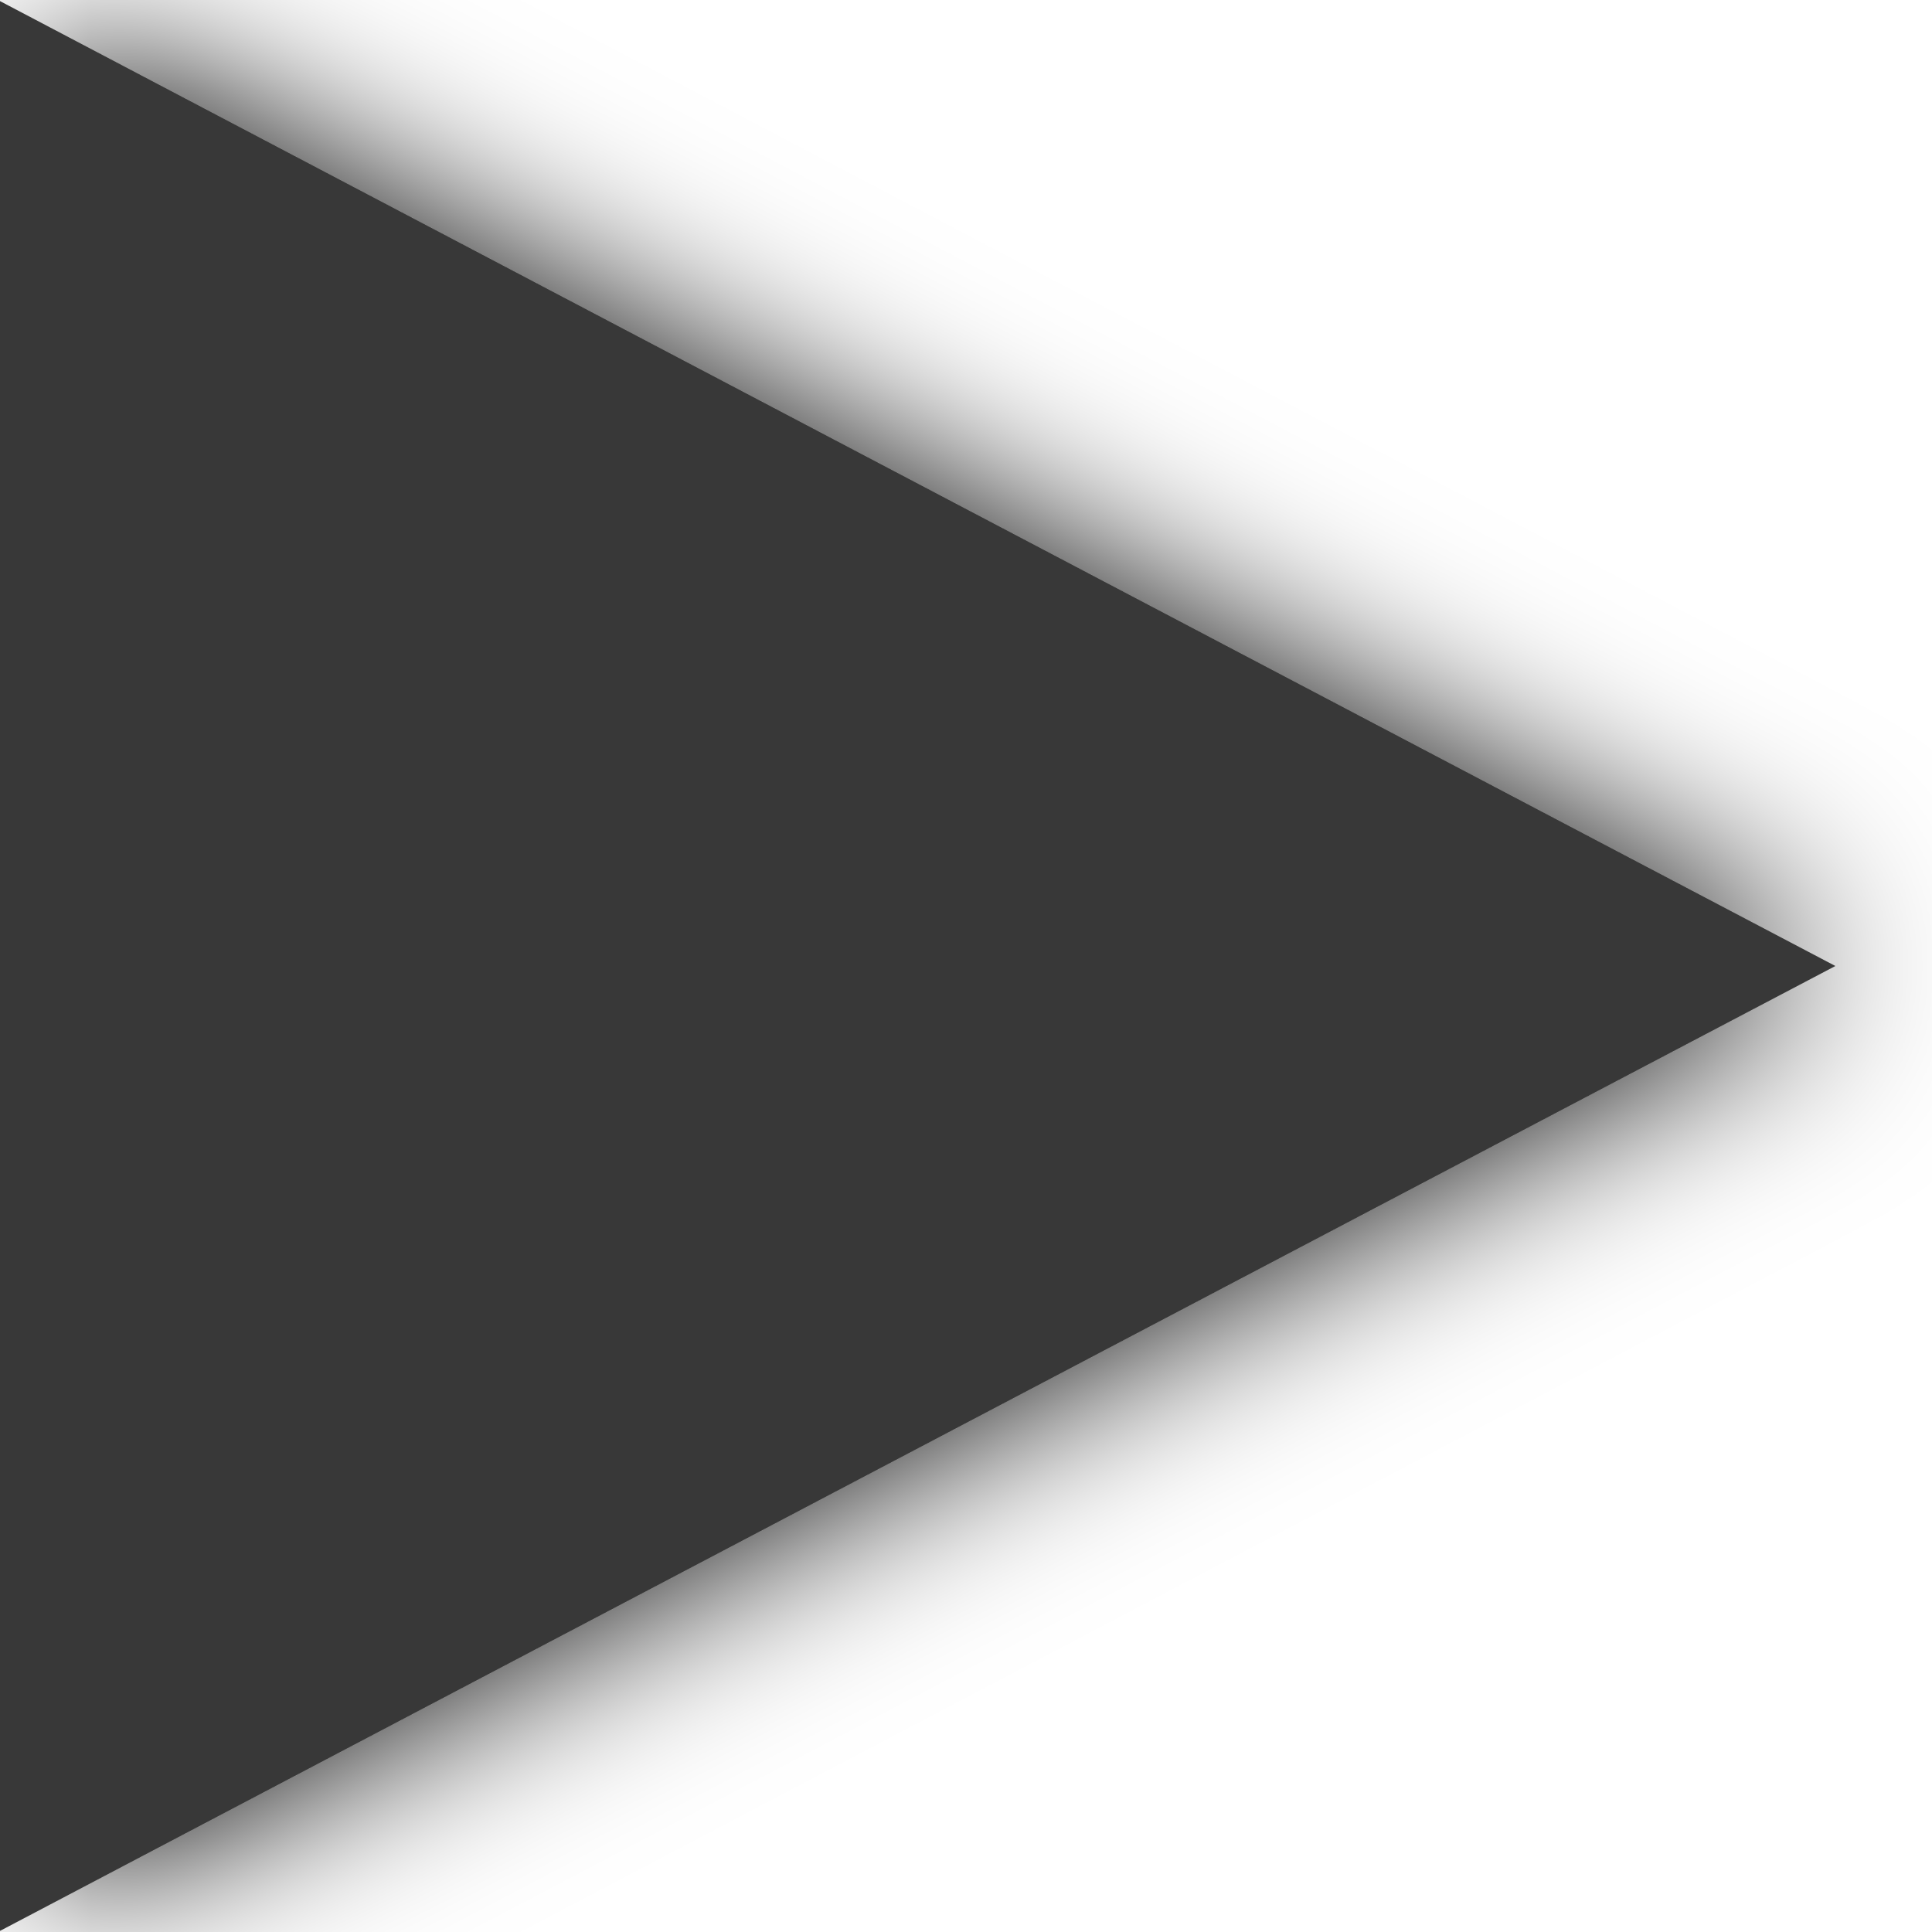
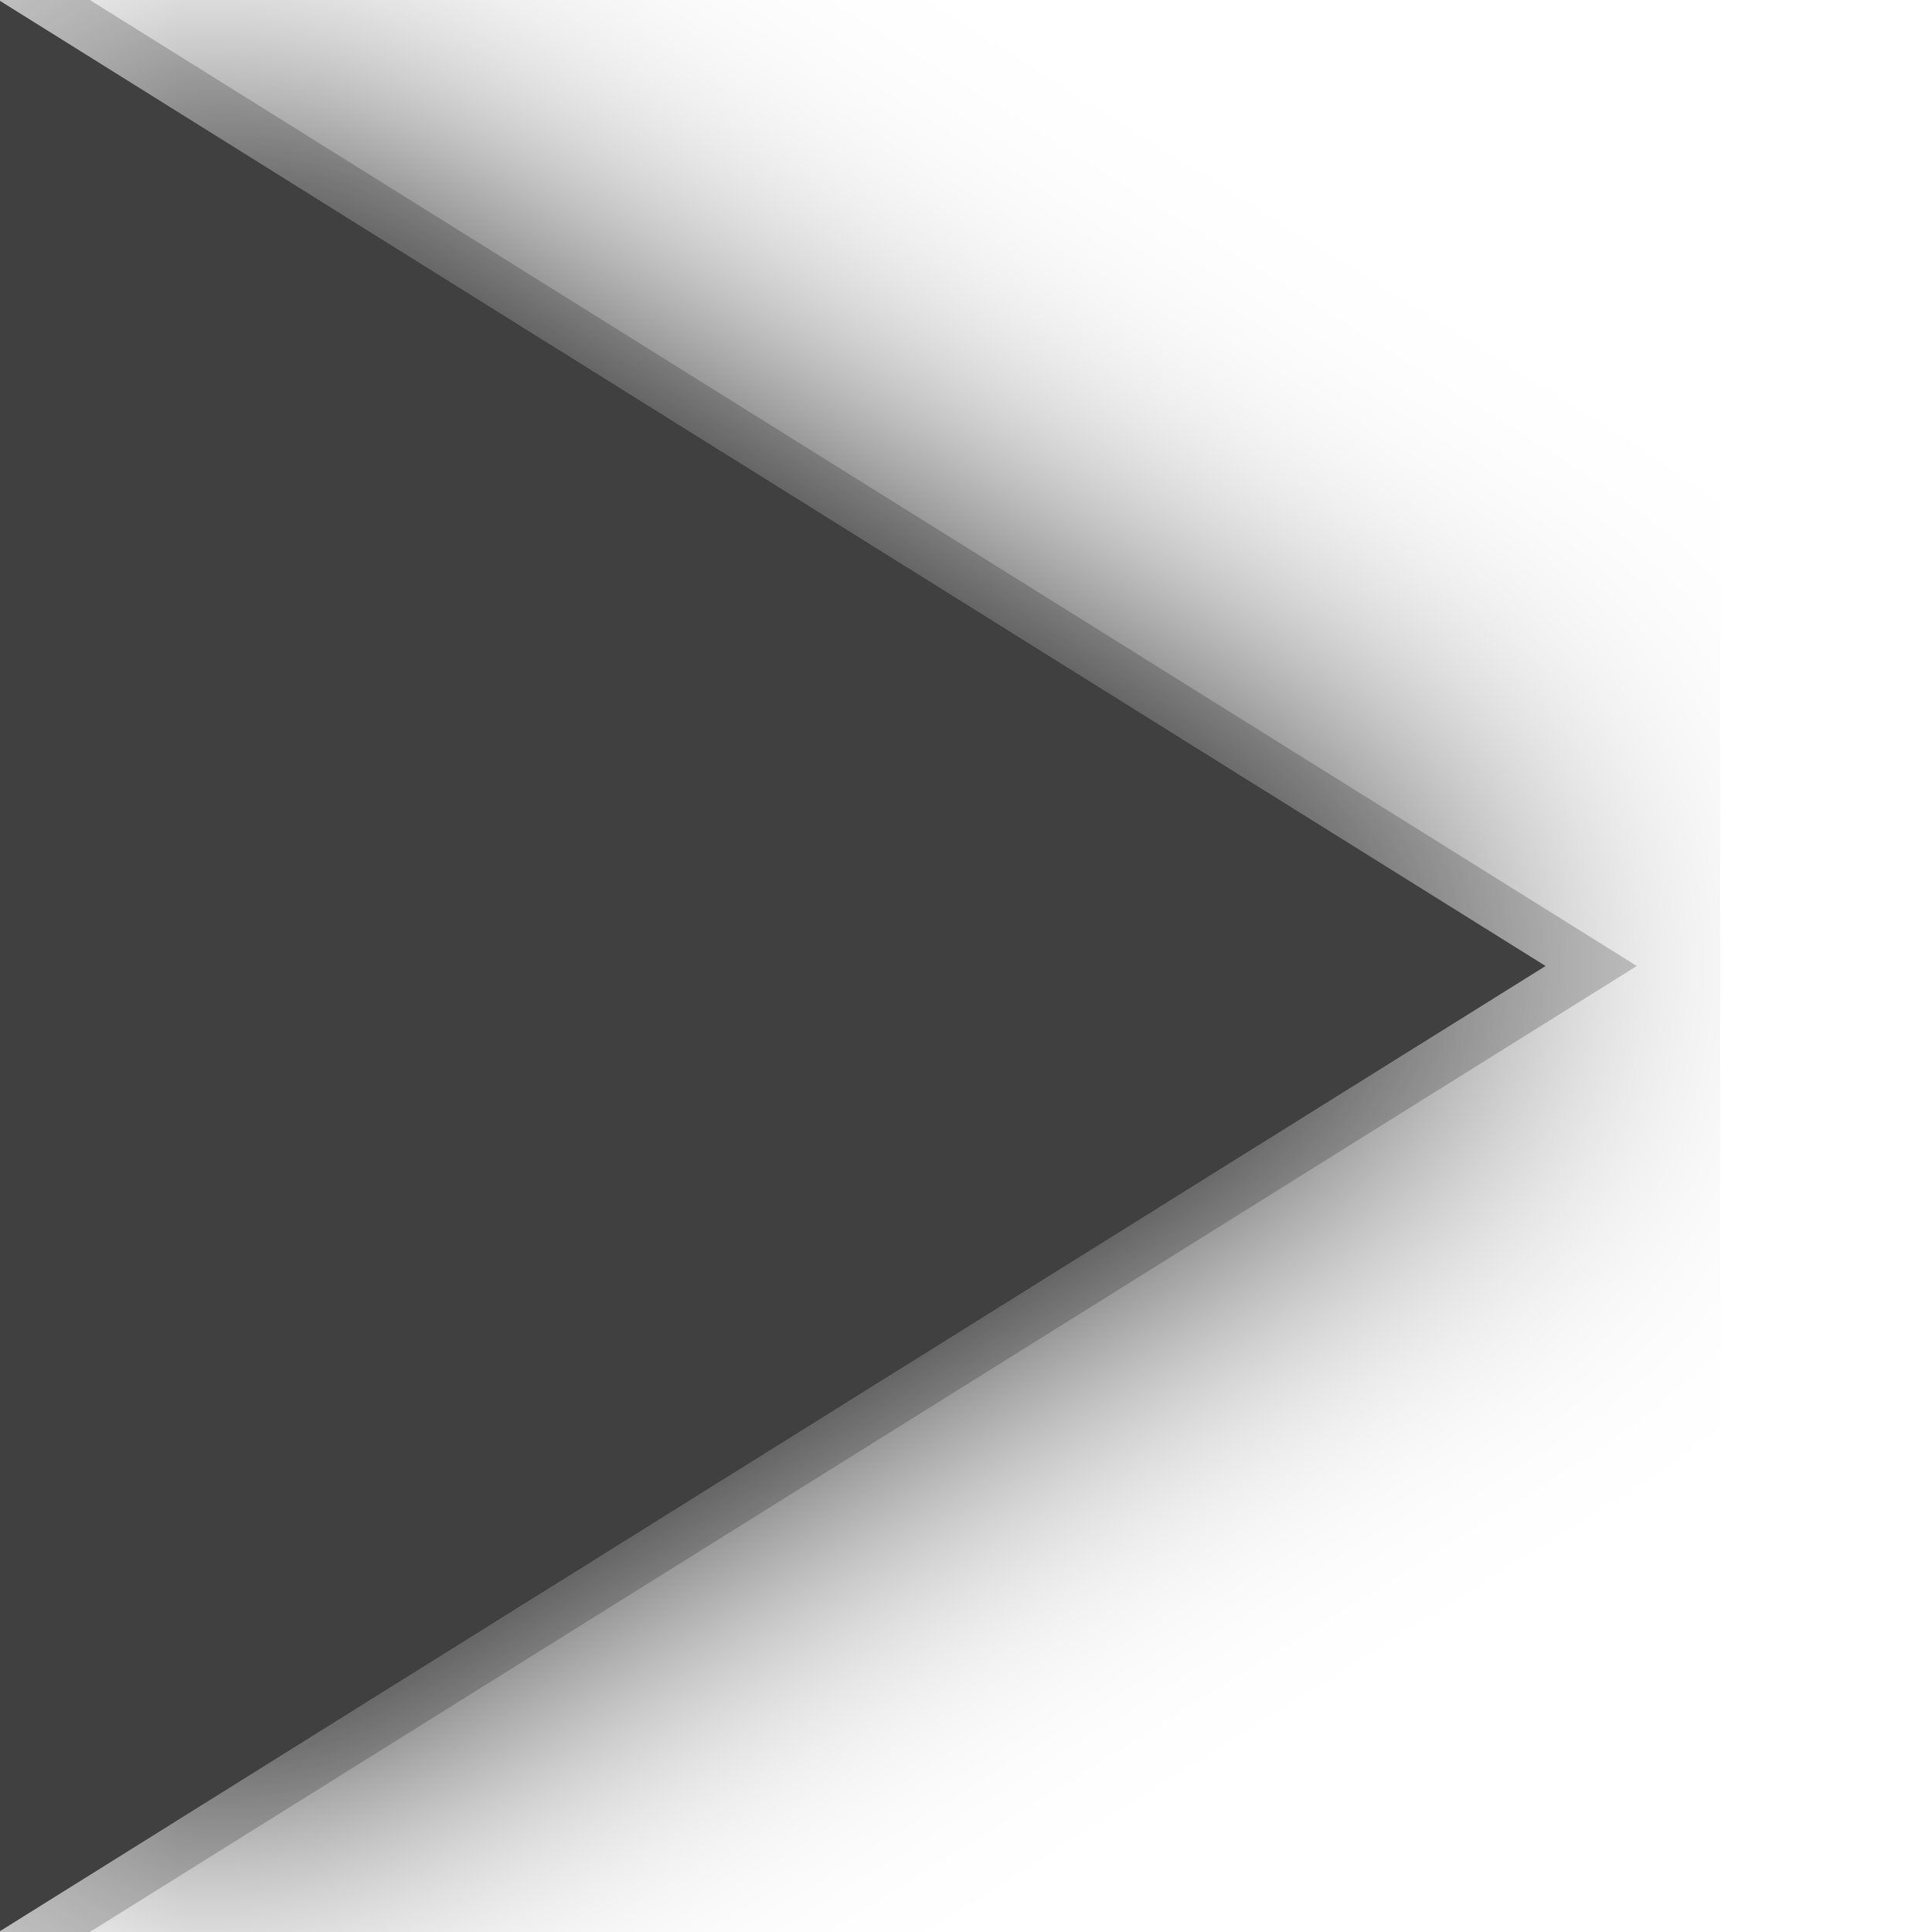
<svg xmlns="http://www.w3.org/2000/svg" pointer-events="none" viewBox="0 0 1 1" preserveAspectRatio="none">
+   <defs>
+     <linearGradient id="Gradient1" x1="0" x2="0" y1="0" y2="1">
+       <stop offset="0%" stop-color="#c0c0c0" />
+       <stop offset="100%" stop-color="#b0b0b0" />
+     </linearGradient>
+   </defs>
  <filter id="Shadow">
-     <feGaussianBlur in="SourceAlpha" stdDeviation="0.05" />
+     <feGaussianBlur in="SourceAlpha" stdDeviation="0.1" />
    <feMerge>
      <feMergeNode />
      <feMergeNode in="SourceGraphic" />
    </feMerge>
  </filter>
-   <path id="Chevron" d="M -0.1 -0.052  L 0.95 0.5  L -0.1 1.052" fill="#383838" stroke="none" stroke-width="0" filter="url(#Shadow)" />
+   <path d="M -0.1 -0.062  L 0.8 0.5  L -0.1 1.062" fill="none" stroke="black" stroke-width="0.05" opacity="0.2" />
+   <path d="M -0.1 -0.062  L 0.8 0.5  L -0.1 1.062" fill="#404040" filter="url(#Shadow)" />
</svg>
